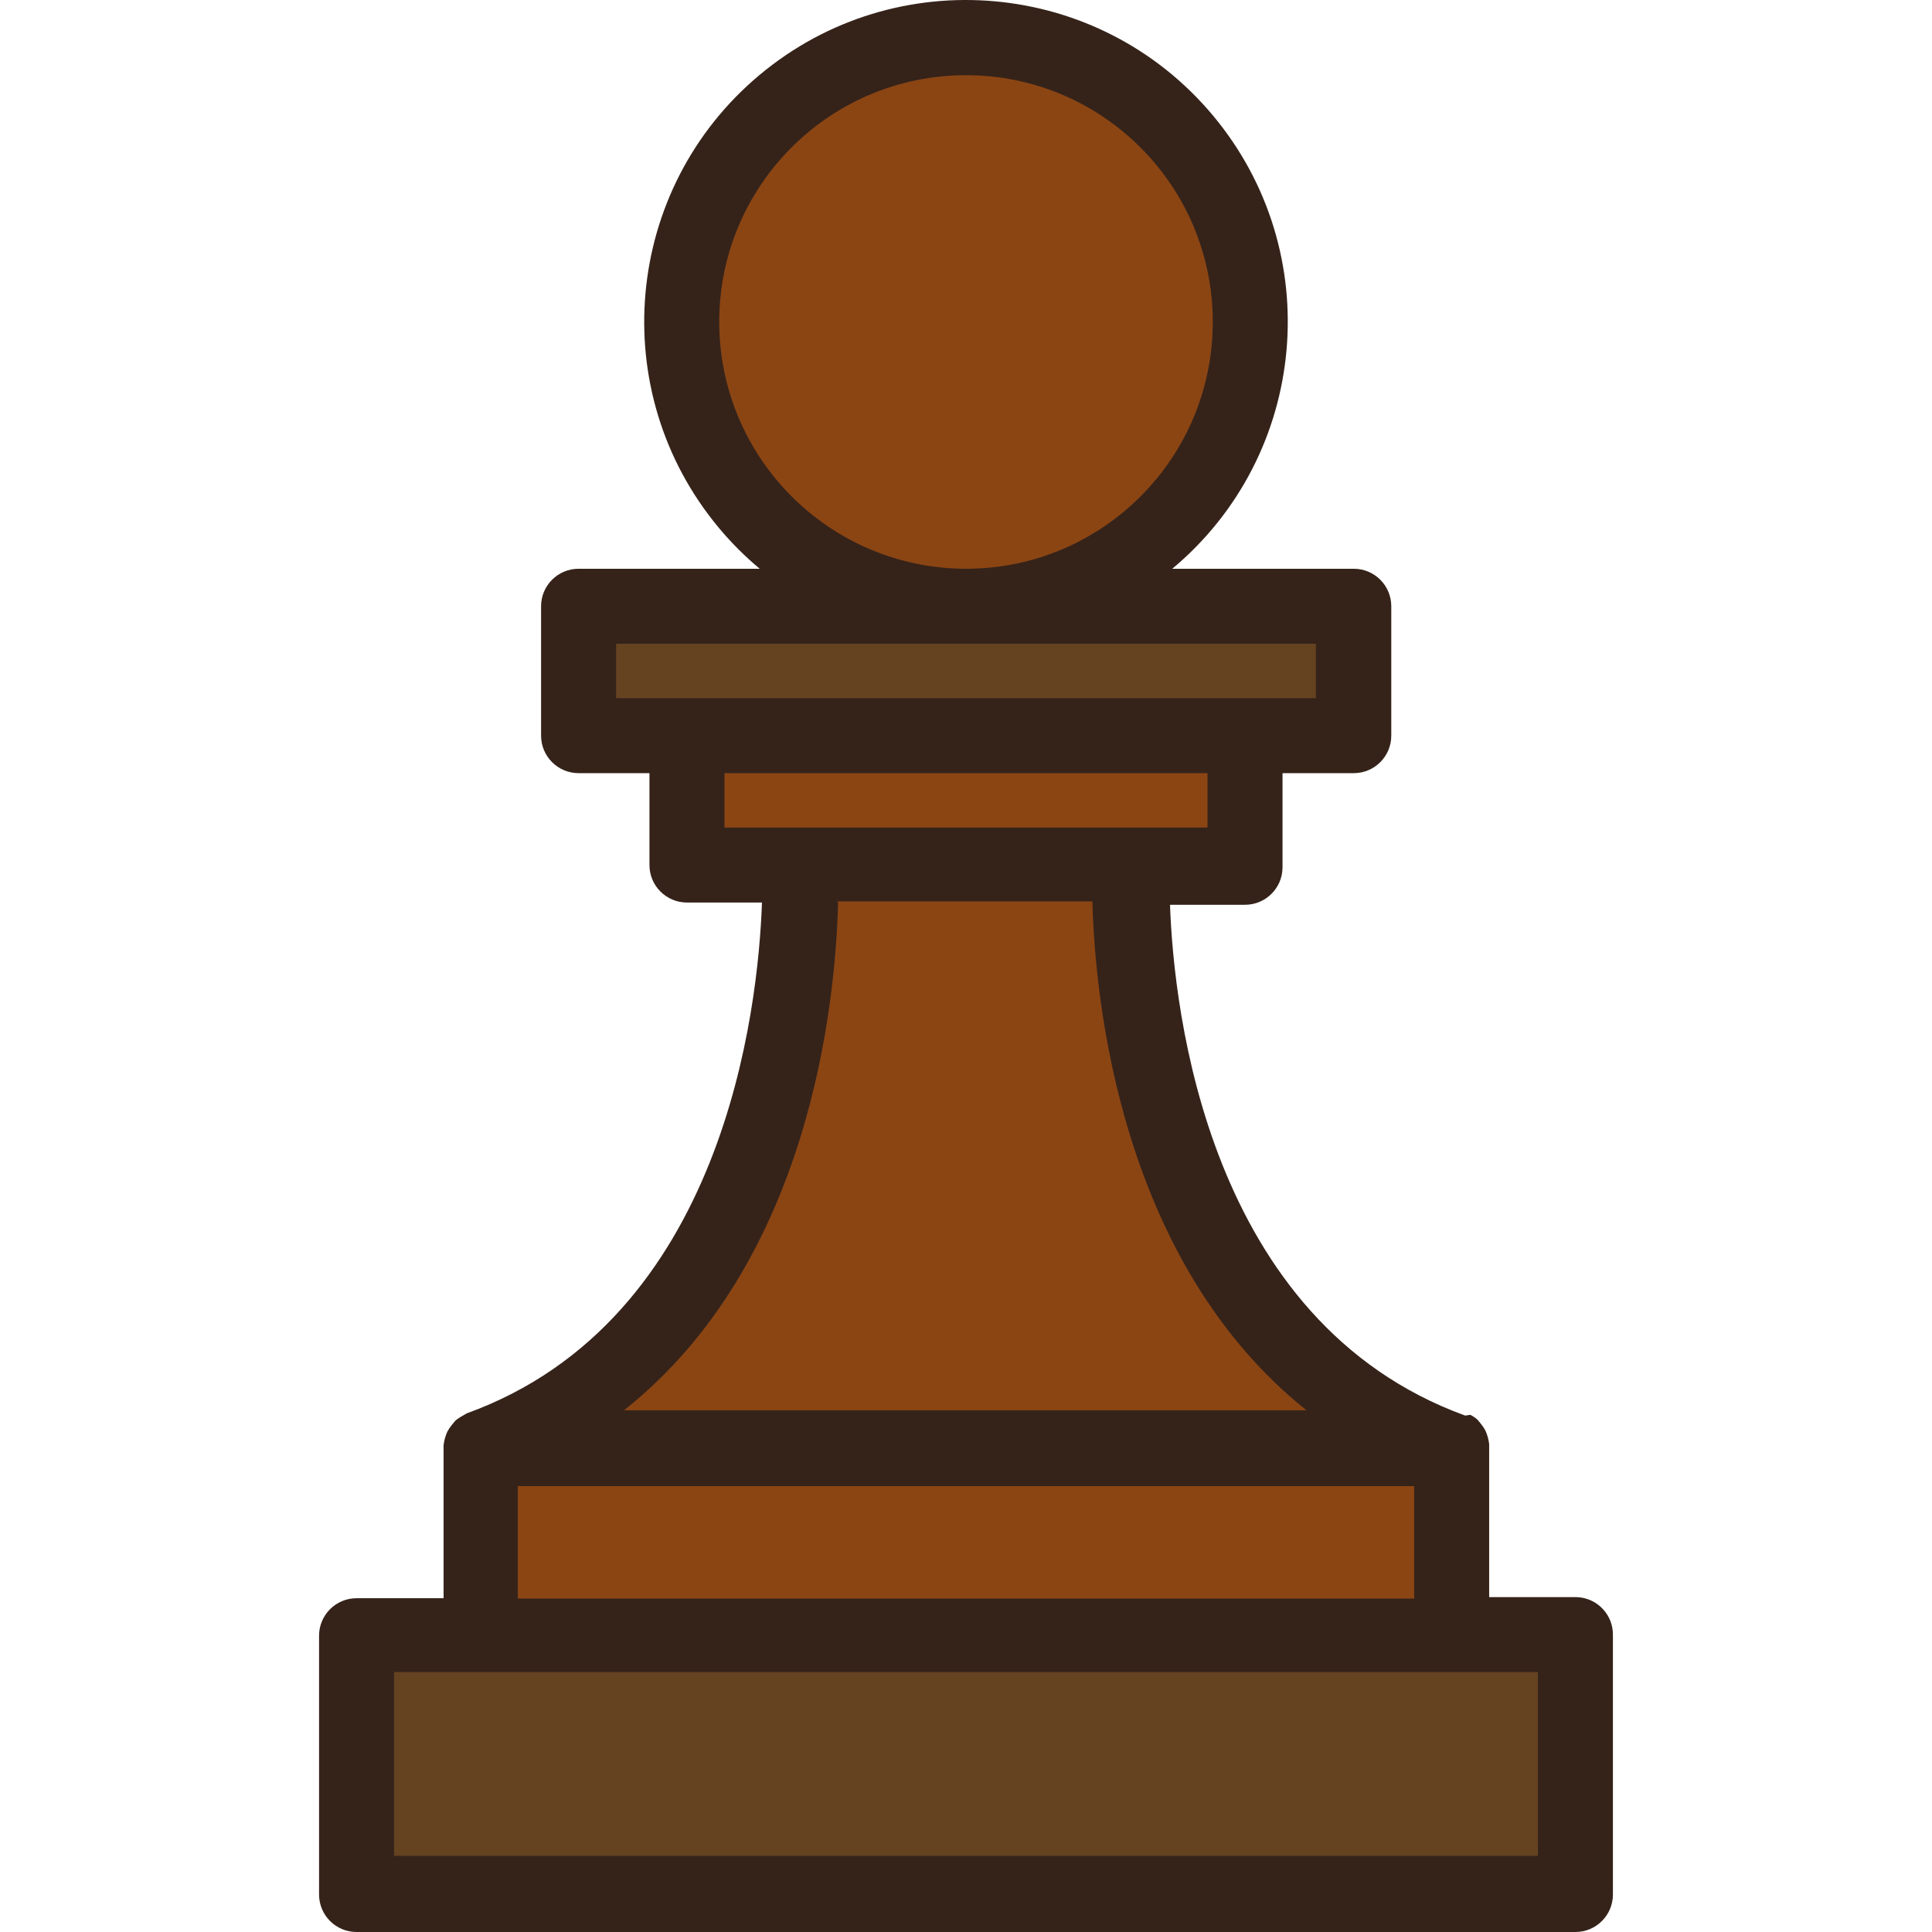
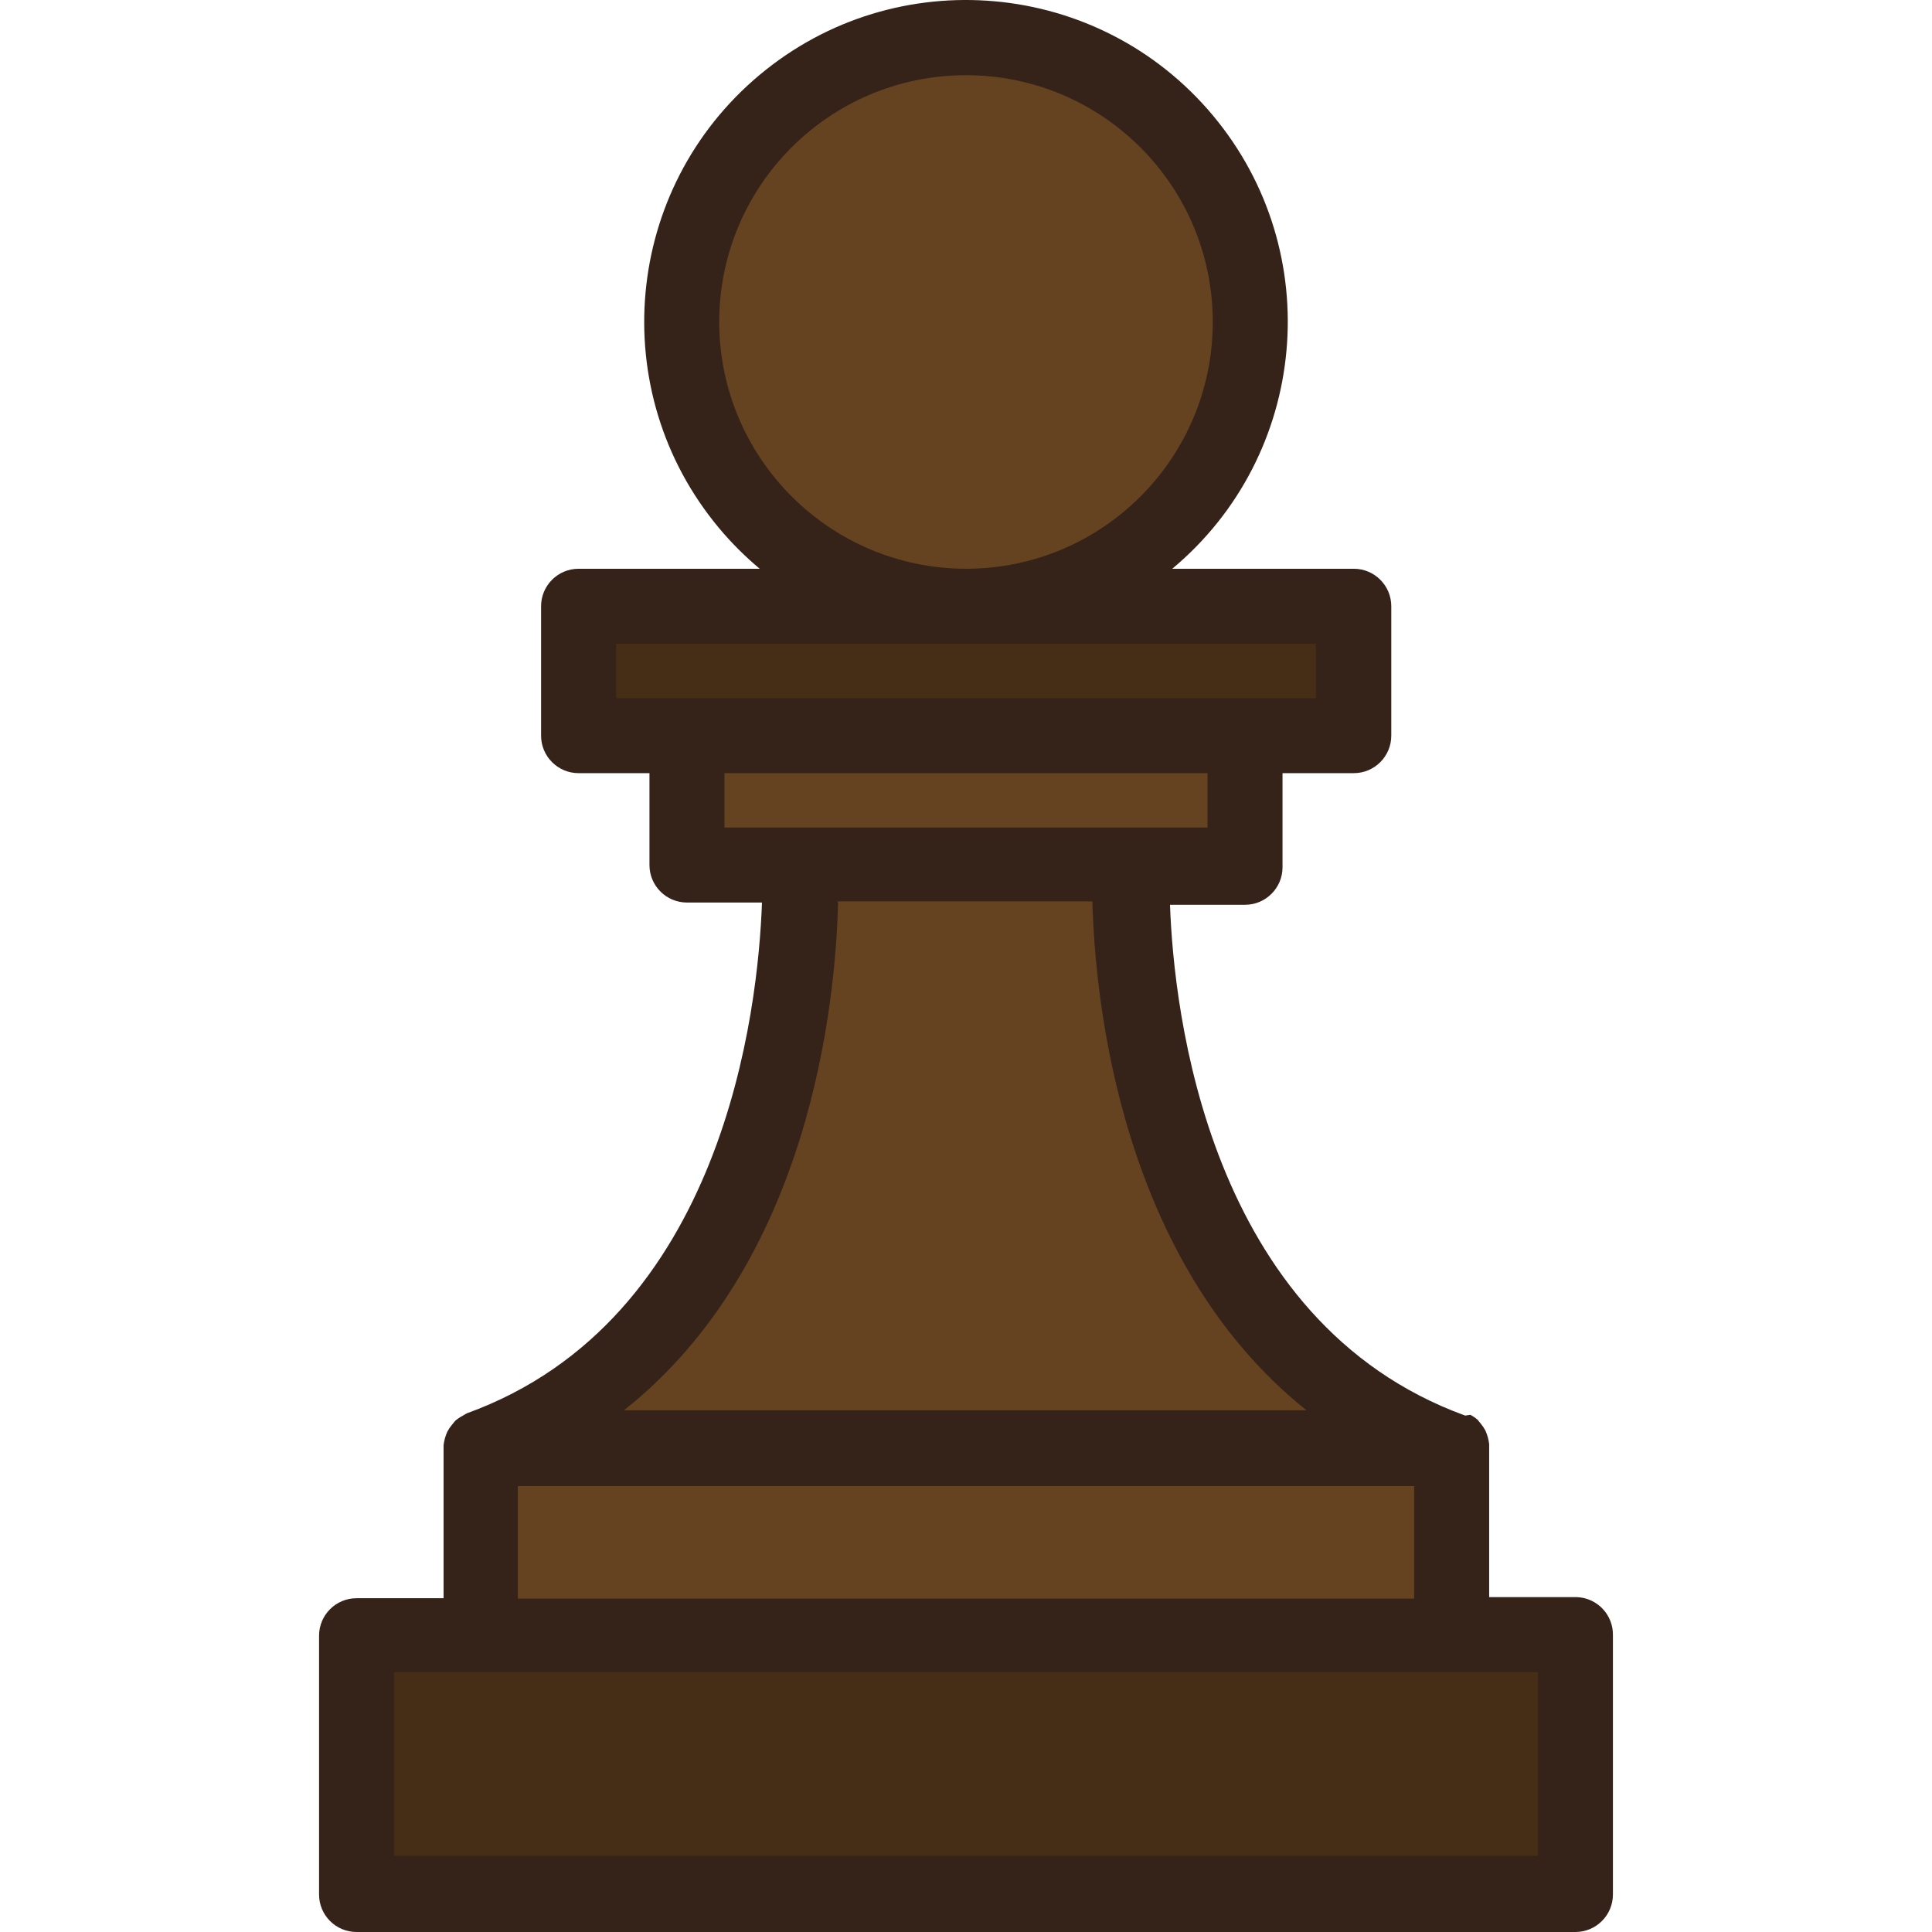
<svg xmlns="http://www.w3.org/2000/svg" version="1.1" id="Capa_1" x="0px" y="0px" viewBox="0 0 412.124 412.124" style="enable-background:new 0 0 412.124 412.124;" xml:space="preserve">
  <g>
-     <circle style="fill:#8B4513;" cx="206.06" cy="68.684" r="60.64" />
-     <path style="fill:#8B4513;" d="M110.06,309.004l17.92-14.24c36.88-29.36,42.16-81.44,42.72-102.48v-8h70.08v8   c0.56,21.04,5.84,73.12,42.72,102.48l18.56,14.24H110.06z" />
+     <circle style="fill:#654321;" cx="206.06" cy="68.684" r="60.64" />
+     <path style="fill:#654321;" d="M110.06,309.004l17.92-14.24c36.88-29.36,42.16-81.44,42.72-102.48v-8h70.08v8   c0.56,21.04,5.84,73.12,42.72,102.48l18.56,14.24H110.06z" />
  </g>
-   <path style="fill:#654321;" d="M123.42,129.324h165.36v27.6H123.42V129.324z" />
-   <path style="fill:#8B4513;" d="M146.54,156.924h119.04v27.6H146.54L146.54,156.924z" />
-   <path style="fill:#654321;" d="M76.06,348.684h260.08v55.2H76.06V348.684z" />
-   <path style="fill:#8B4513;" d="M102.46,309.004h207.2v39.68h-207.2L102.46,309.004z" />
+   <path style="fill:#462E16;" d="M123.42,129.324h165.36v27.6H123.42V129.324z" />
+   <path style="fill:#654321;" d="M146.54,156.924h119.04v27.6H146.54L146.54,156.924z" />
+   <path style="fill:#462E16;" d="M76.06,348.684h260.08v55.2H76.06V348.684z" />
+   <path style="fill:#654321;" d="M102.46,309.004h207.2v39.68h-207.2L102.46,309.004z" />
  <path style="fill:#35231A;" d="M336.06,340.684h-18.4v-32c0,0,0-0.4,0-0.64c-0.117-0.995-0.387-1.967-0.8-2.88  c-0.267-0.513-0.589-0.996-0.96-1.44l-0.72-0.88c-0.465-0.404-0.975-0.753-1.52-1.04l-1.12,0.16c-54.96-20-62.16-86.4-62.96-108.96  h16c4.418,0,8-3.582,8-8v-20.08h15.2c4.418,0,8-3.582,8-8v-27.6c0-4.418-3.582-8-8-8h-38.72  c29.096-24.301,32.983-67.587,8.683-96.683c-24.301-29.096-67.587-32.983-96.683-8.683s-32.983,67.587-8.683,96.683  c2.629,3.148,5.535,6.054,8.683,8.683h-38.64c-4.418,0-8,3.582-8,8v27.6c0,4.418,3.582,8,8,8h15.12v19.6c0,4.418,3.582,8,8,8h16  c-0.8,22.64-8,89.04-62.96,108.96l-0.96,0.56c-0.545,0.287-1.055,0.636-1.52,1.04l-0.72,0.88c-0.371,0.444-0.693,0.927-0.96,1.44  c-0.413,0.913-0.683,1.885-0.8,2.88c0,0,0,0,0,0.64v32H76.06c-4.418,0-8,3.582-8,8v55.2c0,4.418,3.582,8,8,8h260  c4.418,0,8-3.582,8-8v-55.2c0.133-4.416-3.34-8.104-7.756-8.236C336.223,340.685,336.142,340.684,336.06,340.684L336.06,340.684z   M153.42,68.684c0-29.072,23.568-52.64,52.64-52.64s52.64,23.568,52.64,52.64s-23.568,52.64-52.64,52.64  C177.006,121.28,153.464,97.738,153.42,68.684z M131.42,148.684v-11.36H280.7v11.6H131.42L131.42,148.684z M154.54,176.284v-11.36  h103.04v11.6H154.54L154.54,176.284z M178.54,192.284h54.48c0.56,21.2,6,76.88,45.68,108.56H133.1  c39.76-31.52,45.12-86.88,45.68-108.32L178.54,192.284z M110.46,317.004h191.2v24h-191.2L110.46,317.004z M328.06,395.884h-244  v-39.2h244V395.884z" />
  <g>
</g>
  <g>
</g>
  <g>
</g>
  <g>
</g>
  <g>
</g>
  <g>
</g>
  <g>
</g>
  <g>
</g>
  <g>
</g>
  <g>
</g>
  <g>
</g>
  <g>
</g>
  <g>
</g>
  <g>
</g>
  <g>
</g>
</svg>
